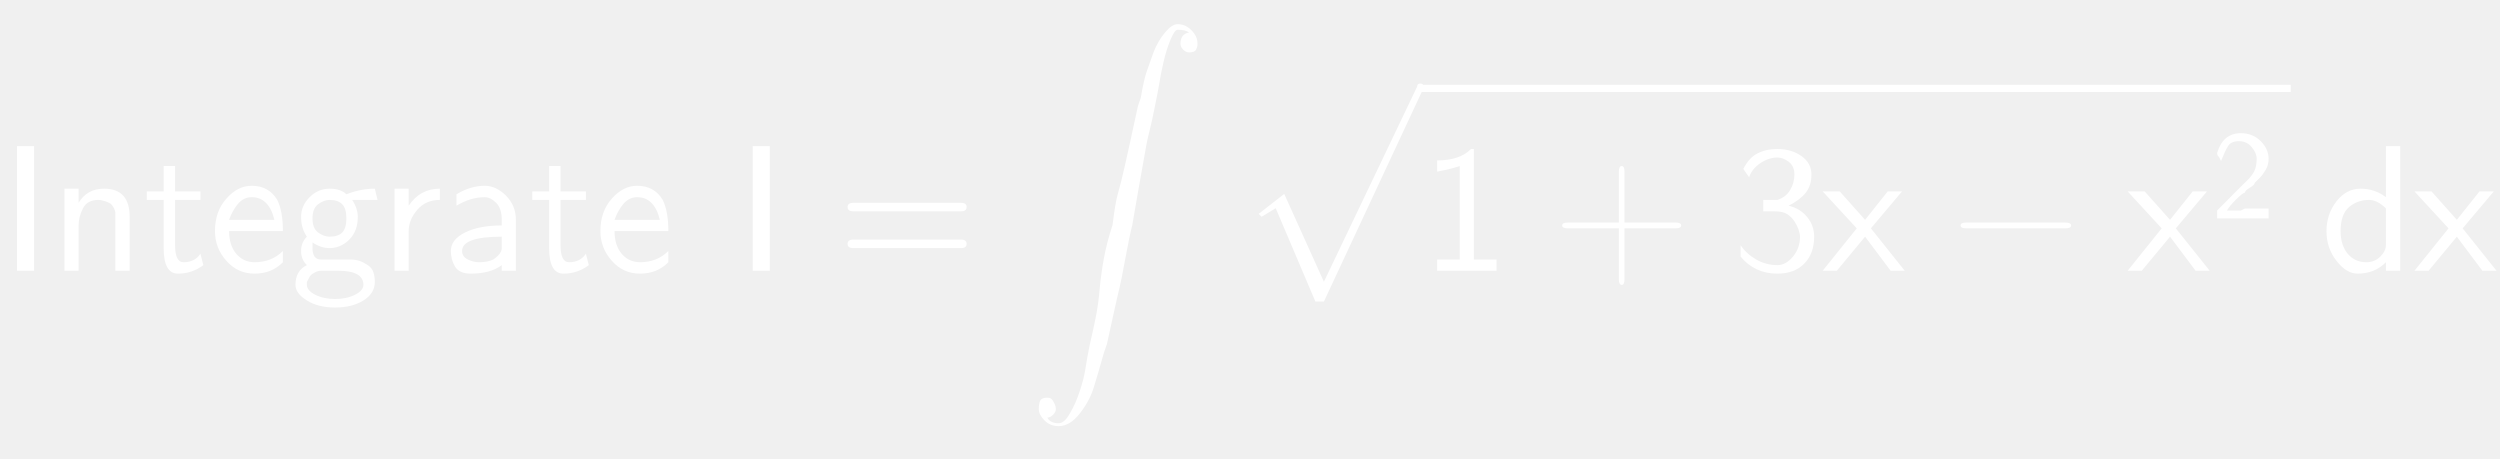
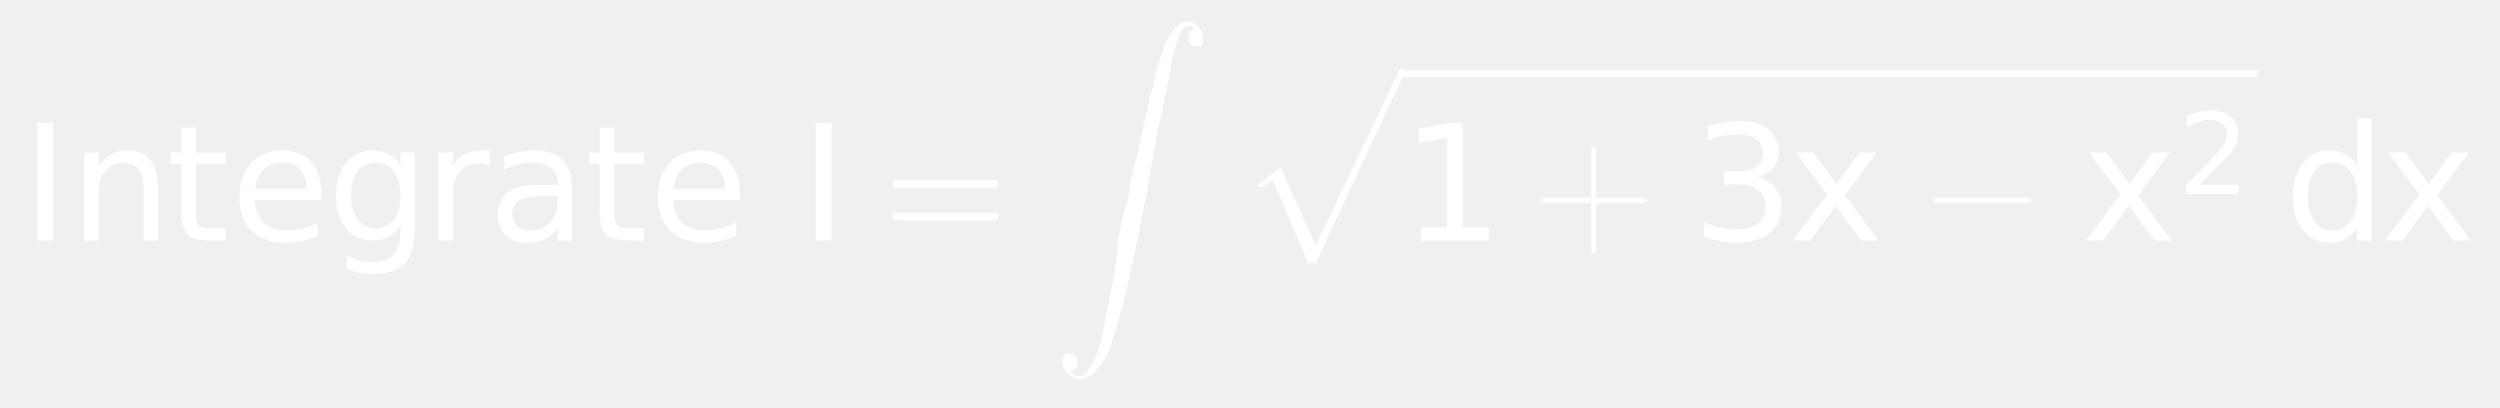
- <svg xmlns="http://www.w3.org/2000/svg" style="fill-opacity:1; color-rendering:auto; color-interpolation:auto; stroke:black; text-rendering:auto; stroke-linecap:square; stroke-miterlimit:10; stroke-opacity:1; shape-rendering:auto; fill:black; stroke-dasharray:none; font-weight:normal; stroke-width:1; font-family:'Dialog'; font-style:normal; stroke-linejoin:miter; font-size:12; stroke-dashoffset:0; image-rendering:auto;" width="207" height="38">
+ <svg xmlns="http://www.w3.org/2000/svg" style="fill-opacity:1; color-rendering:auto; color-interpolation:auto; stroke:black; text-rendering:auto; stroke-linecap:square; stroke-miterlimit:10; stroke-opacity:1; shape-rendering:auto; fill:black; stroke-dasharray:none; font-weight:normal; stroke-width:1; font-family:'Dialog'; font-style:normal; stroke-linejoin:miter; font-size:12; stroke-dashoffset:0; image-rendering:auto;" width="233" height="38">
  <defs id="genericDefs" />
  <g>
-     <g transform="scale(15,15) translate(0,1.4945)" style="font-size:1; fill:white; text-rendering:geometricPrecision; color-rendering:optimizeQuality; image-rendering:optimizeQuality; font-family:'jlm_cmss10'; color-interpolation:linearRGB; stroke:white;">
-       <path style="stroke:none;" d="M0.188 -0.688 L0.188 0 L0.094 0 L0.094 -0.688 L0.188 -0.688 Z" />
+     <g transform="scale(15,15) translate(0.1333,1.4945) scale(0.1,0.1)" style="fill:white; text-rendering:geometricPrecision; color-rendering:optimizeQuality; image-rendering:optimizeQuality; color-interpolation:linearRGB; stroke:white;">
+       <path style="stroke:none;" d="M0.984 -7.297 L1.969 -7.297 L1.969 0 L0.984 0 L0.984 -7.297 ZM8.484 -3.297 L8.484 0 L7.594 0 L7.594 -3.266 Q7.594 -4.047 7.289 -4.43 Q6.984 -4.812 6.375 -4.812 Q5.656 -4.812 5.234 -4.352 Q4.812 -3.891 4.812 -3.094 L4.812 0 L3.906 0 L3.906 -5.469 L4.812 -5.469 L4.812 -4.625 Q5.141 -5.109 5.578 -5.352 Q6.016 -5.594 6.578 -5.594 Q7.516 -5.594 8 -5.016 Q8.484 -4.438 8.484 -3.297 ZM10.828 -7.016 L10.828 -5.469 L12.688 -5.469 L12.688 -4.766 L10.828 -4.766 L10.828 -1.797 Q10.828 -1.141 11.016 -0.945 Q11.203 -0.75 11.766 -0.75 L12.688 -0.75 L12.688 0 L11.766 0 Q10.719 0 10.32 -0.391 Q9.922 -0.781 9.922 -1.797 L9.922 -4.766 L9.266 -4.766 L9.266 -5.469 L9.922 -5.469 L9.922 -7.016 L10.828 -7.016 ZM18.625 -2.953 L18.625 -2.516 L14.484 -2.516 Q14.547 -1.594 15.047 -1.109 Q15.547 -0.625 16.438 -0.625 Q16.953 -0.625 17.445 -0.75 Q17.938 -0.875 18.406 -1.125 L18.406 -0.281 Q17.922 -0.078 17.414 0.031 Q16.906 0.141 16.391 0.141 Q15.078 0.141 14.312 -0.617 Q13.547 -1.375 13.547 -2.688 Q13.547 -4.031 14.273 -4.812 Q15 -5.594 16.234 -5.594 Q17.344 -5.594 17.984 -4.891 Q18.625 -4.188 18.625 -2.953 ZM17.719 -3.219 Q17.719 -3.953 17.312 -4.398 Q16.906 -4.844 16.25 -4.844 Q15.484 -4.844 15.039 -4.414 Q14.594 -3.984 14.516 -3.219 L17.719 -3.219 ZM23.547 -2.797 Q23.547 -3.781 23.141 -4.312 Q22.734 -4.844 22.016 -4.844 Q21.281 -4.844 20.883 -4.312 Q20.484 -3.781 20.484 -2.797 Q20.484 -1.828 20.883 -1.289 Q21.281 -0.75 22.016 -0.75 Q22.734 -0.75 23.141 -1.289 Q23.547 -1.828 23.547 -2.797 ZM24.438 -0.672 Q24.438 0.719 23.82 1.398 Q23.203 2.078 21.922 2.078 Q21.453 2.078 21.031 2.008 Q20.609 1.938 20.219 1.797 L20.219 0.922 Q20.609 1.141 20.992 1.242 Q21.375 1.344 21.781 1.344 Q22.656 1.344 23.102 0.883 Q23.547 0.422 23.547 -0.516 L23.547 -0.969 Q23.266 -0.484 22.828 -0.242 Q22.391 0 21.781 0 Q20.781 0 20.164 -0.766 Q19.547 -1.531 19.547 -2.797 Q19.547 -4.062 20.164 -4.828 Q20.781 -5.594 21.781 -5.594 Q22.391 -5.594 22.828 -5.359 Q23.266 -5.125 23.547 -4.641 L23.547 -5.469 L24.438 -5.469 L24.438 -0.672 ZM29.109 -4.625 Q28.953 -4.719 28.781 -4.758 Q28.609 -4.797 28.391 -4.797 Q27.625 -4.797 27.219 -4.305 Q26.812 -3.812 26.812 -2.875 L26.812 0 L25.906 0 L25.906 -5.469 L26.812 -5.469 L26.812 -4.625 Q27.094 -5.125 27.547 -5.359 Q28 -5.594 28.656 -5.594 Q28.75 -5.594 28.859 -5.586 Q28.969 -5.578 29.109 -5.547 L29.109 -4.625 ZM32.422 -2.75 Q31.344 -2.75 30.922 -2.5 Q30.5 -2.25 30.5 -1.656 Q30.5 -1.172 30.812 -0.891 Q31.125 -0.609 31.672 -0.609 Q32.422 -0.609 32.875 -1.141 Q33.328 -1.672 33.328 -2.547 L33.328 -2.75 L32.422 -2.75 ZM34.219 -3.125 L34.219 0 L33.328 0 L33.328 -0.828 Q33.016 -0.328 32.555 -0.094 Q32.094 0.141 31.438 0.141 Q30.594 0.141 30.094 -0.328 Q29.594 -0.797 29.594 -1.594 Q29.594 -2.516 30.219 -2.984 Q30.844 -3.453 32.062 -3.453 L33.328 -3.453 L33.328 -3.547 Q33.328 -4.156 32.914 -4.5 Q32.5 -4.844 31.766 -4.844 Q31.297 -4.844 30.852 -4.727 Q30.406 -4.609 30 -4.391 L30 -5.219 Q30.5 -5.406 30.961 -5.5 Q31.422 -5.594 31.859 -5.594 Q33.047 -5.594 33.633 -4.984 Q34.219 -4.375 34.219 -3.125 ZM36.828 -7.016 L36.828 -5.469 L38.688 -5.469 L38.688 -4.766 L36.828 -4.766 L36.828 -1.797 Q36.828 -1.141 37.016 -0.945 Q37.203 -0.75 37.766 -0.75 L38.688 -0.75 L38.688 0 L37.766 0 Q36.719 0 36.32 -0.391 Q35.922 -0.781 35.922 -1.797 L35.922 -4.766 L35.266 -4.766 L35.266 -5.469 L35.922 -5.469 L35.922 -7.016 L36.828 -7.016 ZM44.625 -2.953 L44.625 -2.516 L40.484 -2.516 Q40.547 -1.594 41.047 -1.109 Q41.547 -0.625 42.438 -0.625 Q42.953 -0.625 43.445 -0.75 Q43.938 -0.875 44.406 -1.125 L44.406 -0.281 Q43.922 -0.078 43.414 0.031 Q42.906 0.141 42.391 0.141 Q41.078 0.141 40.312 -0.617 Q39.547 -1.375 39.547 -2.688 Q39.547 -4.031 40.273 -4.812 Q41 -5.594 42.234 -5.594 Q43.344 -5.594 43.984 -4.891 Q44.625 -4.188 44.625 -2.953 ZM43.719 -3.219 Q43.719 -3.953 43.312 -4.398 Q42.906 -4.844 42.25 -4.844 Q41.484 -4.844 41.039 -4.414 Q40.594 -3.984 40.516 -3.219 L43.719 -3.219 Z" />
+       <path d="M0.984 -7.297 L1.969 -7.297 L1.969 0 L0.984 0 L0.984 -7.297 Z" style="stroke:none;" transform="scale(10,10) translate(4.8358,0) scale(0.1,0.1)" />
+       <path d="M0.688 -0.328 L0.094 -0.328 Q0.062 -0.328 0.062 -0.352 Q0.062 -0.375 0.094 -0.375 L0.688 -0.375 Q0.719 -0.375 0.719 -0.352 Q0.719 -0.328 0.688 -0.328 ZM0.688 -0.125 L0.094 -0.125 Q0.062 -0.125 0.062 -0.148 Q0.062 -0.172 0.094 -0.172 L0.688 -0.172 Q0.719 -0.172 0.719 -0.148 Q0.719 -0.125 0.688 -0.125 Z" style="stroke:none;" transform="scale(10,10) translate(5.3505,0)" />
    </g>
-     <g transform="matrix(15,0,0,15,0,0) translate(0.2778,1.4945)" style="font-size:1; fill:white; text-rendering:geometricPrecision; color-rendering:optimizeQuality; image-rendering:optimizeQuality; font-family:'jlm_cmss10'; color-interpolation:linearRGB; stroke:white;">
-       <path style="stroke:none;" d="M0.438 -0.297 L0.438 0 L0.359 0 L0.359 -0.297 Q0.359 -0.312 0.359 -0.32 Q0.359 -0.328 0.352 -0.344 Q0.344 -0.359 0.336 -0.367 Q0.328 -0.375 0.305 -0.383 Q0.281 -0.391 0.266 -0.391 Q0.203 -0.391 0.18 -0.344 Q0.156 -0.297 0.156 -0.25 L0.156 0 L0.078 0 L0.078 -0.453 L0.156 -0.453 L0.156 -0.375 Q0.203 -0.453 0.297 -0.453 Q0.438 -0.453 0.438 -0.297 Z" />
-     </g>
-     <g transform="matrix(15,0,0,15,0,0) translate(0.7944,1.4945)" style="font-size:1; fill:white; text-rendering:geometricPrecision; color-rendering:optimizeQuality; image-rendering:optimizeQuality; font-family:'jlm_cmss10'; color-interpolation:linearRGB; stroke:white;">
-       <path style="stroke:none;" d="M0.172 -0.391 L0.172 -0.141 Q0.172 -0.047 0.219 -0.047 Q0.281 -0.047 0.312 -0.094 L0.328 -0.031 Q0.266 0.016 0.188 0.016 Q0.109 0.016 0.109 -0.125 L0.109 -0.391 L0.016 -0.391 L0.016 -0.438 L0.109 -0.438 L0.109 -0.578 L0.172 -0.578 L0.172 -0.438 L0.312 -0.438 L0.312 -0.391 L0.172 -0.391 Z" />
-     </g>
-     <g transform="matrix(15,0,0,15,0,0) translate(1.1556,1.4945)" style="font-size:1; fill:white; text-rendering:geometricPrecision; color-rendering:optimizeQuality; image-rendering:optimizeQuality; font-family:'jlm_cmss10'; color-interpolation:linearRGB; stroke:white;">
-       <path style="stroke:none;" d="M0.406 -0.219 L0.109 -0.219 Q0.109 -0.141 0.148 -0.094 Q0.188 -0.047 0.25 -0.047 Q0.344 -0.047 0.406 -0.109 L0.406 -0.047 Q0.344 0.016 0.25 0.016 Q0.156 0.016 0.094 -0.055 Q0.031 -0.125 0.031 -0.219 Q0.031 -0.328 0.094 -0.398 Q0.156 -0.469 0.234 -0.469 Q0.328 -0.469 0.375 -0.391 Q0.406 -0.328 0.406 -0.219 ZM0.109 -0.281 L0.359 -0.281 Q0.344 -0.344 0.312 -0.375 Q0.281 -0.406 0.234 -0.406 Q0.188 -0.406 0.156 -0.367 Q0.125 -0.328 0.109 -0.281 Z" />
-     </g>
-     <g transform="matrix(15,0,0,15,0,0) translate(1.6,1.4945)" style="font-size:1; fill:white; text-rendering:geometricPrecision; color-rendering:optimizeQuality; image-rendering:optimizeQuality; font-family:'jlm_cmss10'; color-interpolation:linearRGB; stroke:white;">
-       <path style="stroke:none;" d="M0.359 -0.391 L0.344 -0.391 Q0.375 -0.344 0.375 -0.297 Q0.375 -0.219 0.328 -0.172 Q0.281 -0.125 0.219 -0.125 Q0.172 -0.125 0.125 -0.156 Q0.125 -0.141 0.125 -0.125 Q0.125 -0.062 0.172 -0.062 L0.266 -0.062 Q0.281 -0.062 0.297 -0.062 Q0.312 -0.062 0.336 -0.062 Q0.359 -0.062 0.383 -0.055 Q0.406 -0.047 0.43 -0.031 Q0.453 -0.016 0.461 0.008 Q0.469 0.031 0.469 0.062 Q0.469 0.125 0.406 0.164 Q0.344 0.203 0.25 0.203 Q0.156 0.203 0.094 0.164 Q0.031 0.125 0.031 0.078 Q0.031 0 0.094 -0.031 Q0.062 -0.062 0.062 -0.109 Q0.062 -0.156 0.094 -0.188 Q0.062 -0.234 0.062 -0.297 Q0.062 -0.359 0.109 -0.406 Q0.156 -0.453 0.219 -0.453 Q0.281 -0.453 0.312 -0.422 Q0.391 -0.453 0.469 -0.453 L0.484 -0.391 L0.469 -0.391 Q0.469 -0.391 0.453 -0.391 Q0.438 -0.391 0.422 -0.391 Q0.406 -0.391 0.383 -0.391 Q0.359 -0.391 0.359 -0.391 ZM0.219 -0.188 Q0.266 -0.188 0.289 -0.211 Q0.312 -0.234 0.312 -0.289 Q0.312 -0.344 0.289 -0.367 Q0.266 -0.391 0.219 -0.391 Q0.188 -0.391 0.156 -0.367 Q0.125 -0.344 0.125 -0.289 Q0.125 -0.234 0.156 -0.211 Q0.188 -0.188 0.219 -0.188 ZM0.266 0 L0.172 0 Q0.156 0 0.141 0.008 Q0.125 0.016 0.117 0.023 Q0.109 0.031 0.102 0.047 Q0.094 0.062 0.094 0.062 Q0.094 0.062 0.094 0.078 Q0.094 0.109 0.141 0.133 Q0.188 0.156 0.25 0.156 Q0.312 0.156 0.359 0.133 Q0.406 0.109 0.406 0.078 Q0.406 0 0.266 0 Z" />
-     </g>
-     <g transform="matrix(15,0,0,15,0,0) translate(2.1,1.4945)" style="font-size:1; fill:white; text-rendering:geometricPrecision; color-rendering:optimizeQuality; image-rendering:optimizeQuality; font-family:'jlm_cmss10'; color-interpolation:linearRGB; stroke:white;">
-       <path style="stroke:none;" d="M0.156 -0.219 L0.156 0 L0.078 0 L0.078 -0.453 L0.156 -0.453 L0.156 -0.359 Q0.219 -0.453 0.328 -0.453 L0.328 -0.391 Q0.25 -0.391 0.203 -0.336 Q0.156 -0.281 0.156 -0.219 Z" />
-     </g>
-     <g transform="matrix(15,0,0,15,0,0) translate(2.4417,1.4945)" style="font-size:1; fill:white; text-rendering:geometricPrecision; color-rendering:optimizeQuality; image-rendering:optimizeQuality; font-family:'jlm_cmss10'; color-interpolation:linearRGB; stroke:white;">
-       <path style="stroke:none;" d="M0.406 -0.281 L0.406 0 L0.328 0 L0.328 -0.031 Q0.266 0.016 0.156 0.016 Q0.094 0.016 0.07 -0.023 Q0.047 -0.062 0.047 -0.109 Q0.047 -0.172 0.125 -0.211 Q0.203 -0.25 0.328 -0.25 L0.328 -0.281 Q0.328 -0.344 0.297 -0.375 Q0.266 -0.406 0.234 -0.406 Q0.156 -0.406 0.078 -0.359 L0.078 -0.422 Q0.156 -0.469 0.234 -0.469 Q0.297 -0.469 0.352 -0.414 Q0.406 -0.359 0.406 -0.281 ZM0.328 -0.125 L0.328 -0.188 Q0.109 -0.188 0.109 -0.109 Q0.109 -0.078 0.141 -0.062 Q0.172 -0.047 0.203 -0.047 Q0.25 -0.047 0.281 -0.062 Q0.328 -0.094 0.328 -0.125 Z" />
-     </g>
-     <g transform="matrix(15,0,0,15,0,0) translate(2.9222,1.4945)" style="font-size:1; fill:white; text-rendering:geometricPrecision; color-rendering:optimizeQuality; image-rendering:optimizeQuality; font-family:'jlm_cmss10'; color-interpolation:linearRGB; stroke:white;">
-       <path style="stroke:none;" d="M0.172 -0.391 L0.172 -0.141 Q0.172 -0.047 0.219 -0.047 Q0.281 -0.047 0.312 -0.094 L0.328 -0.031 Q0.266 0.016 0.188 0.016 Q0.109 0.016 0.109 -0.125 L0.109 -0.391 L0.016 -0.391 L0.016 -0.438 L0.109 -0.438 L0.109 -0.578 L0.172 -0.578 L0.172 -0.438 L0.312 -0.438 L0.312 -0.391 L0.172 -0.391 Z" />
-     </g>
-     <g transform="matrix(15,0,0,15,0,0) translate(3.2833,1.4945)" style="font-size:1; fill:white; text-rendering:geometricPrecision; color-rendering:optimizeQuality; image-rendering:optimizeQuality; font-family:'jlm_cmss10'; color-interpolation:linearRGB; stroke:white;">
-       <path style="stroke:none;" d="M0.406 -0.219 L0.109 -0.219 Q0.109 -0.141 0.148 -0.094 Q0.188 -0.047 0.25 -0.047 Q0.344 -0.047 0.406 -0.109 L0.406 -0.047 Q0.344 0.016 0.25 0.016 Q0.156 0.016 0.094 -0.055 Q0.031 -0.125 0.031 -0.219 Q0.031 -0.328 0.094 -0.398 Q0.156 -0.469 0.234 -0.469 Q0.328 -0.469 0.375 -0.391 Q0.406 -0.328 0.406 -0.219 ZM0.109 -0.281 L0.359 -0.281 Q0.344 -0.344 0.312 -0.375 Q0.281 -0.406 0.234 -0.406 Q0.188 -0.406 0.156 -0.367 Q0.125 -0.328 0.109 -0.281 Z" />
-     </g>
-     <g transform="matrix(15,0,0,15,0,0) translate(4.0611,1.4945)" style="font-size:1; fill:white; text-rendering:geometricPrecision; color-rendering:optimizeQuality; image-rendering:optimizeQuality; font-family:'jlm_cmss10'; color-interpolation:linearRGB; stroke:white;">
-       <path style="stroke:none;" d="M0.188 -0.688 L0.188 0 L0.094 0 L0.094 -0.688 L0.188 -0.688 Z" />
-     </g>
-     <g transform="matrix(15,0,0,15,0,0) translate(4.6167,1.4945)" style="font-size:1; fill:white; text-rendering:geometricPrecision; color-rendering:optimizeQuality; image-rendering:optimizeQuality; font-family:'jlm_cmss10'; color-interpolation:linearRGB; stroke:white;">
-       <path style="stroke:none;" d="M0.688 -0.328 L0.094 -0.328 Q0.062 -0.328 0.062 -0.352 Q0.062 -0.375 0.094 -0.375 L0.688 -0.375 Q0.719 -0.375 0.719 -0.352 Q0.719 -0.328 0.688 -0.328 ZM0.688 -0.125 L0.094 -0.125 Q0.062 -0.125 0.062 -0.148 Q0.062 -0.172 0.094 -0.172 L0.688 -0.172 Q0.719 -0.172 0.719 -0.148 Q0.719 -0.125 0.688 -0.125 Z" />
-     </g>
-     <g transform="matrix(15,0,0,15,0,0) translate(5.6722,0.1333)" style="font-size:1; fill:white; text-rendering:geometricPrecision; color-rendering:optimizeQuality; image-rendering:optimizeQuality; font-family:'jlm_cmex10'; color-interpolation:linearRGB; stroke:white;">
+     <g transform="matrix(15,0,0,15,0,0) translate(6.5394,0.1333)" style="font-size:1; fill:white; text-rendering:geometricPrecision; color-rendering:optimizeQuality; image-rendering:optimizeQuality; font-family:'jlm_cmex10'; color-interpolation:linearRGB; stroke:white;">
      <path style="stroke:none;" d="M0.109 2.172 Q0.125 2.203 0.172 2.203 Q0.203 2.203 0.234 2.148 Q0.266 2.094 0.289 2.023 Q0.312 1.953 0.32 1.898 Q0.328 1.844 0.344 1.766 Q0.359 1.703 0.375 1.625 Q0.391 1.547 0.398 1.461 Q0.406 1.375 0.422 1.289 Q0.438 1.203 0.469 1.109 Q0.484 0.984 0.5 0.93 Q0.516 0.875 0.539 0.773 Q0.562 0.672 0.57 0.633 Q0.578 0.594 0.609 0.453 L0.625 0.406 Q0.641 0.312 0.656 0.266 Q0.672 0.219 0.695 0.156 Q0.719 0.094 0.758 0.047 Q0.797 0 0.828 0 Q0.859 0 0.883 0.016 Q0.906 0.031 0.922 0.055 Q0.938 0.078 0.938 0.109 Q0.938 0.125 0.93 0.141 Q0.922 0.156 0.891 0.156 Q0.875 0.156 0.859 0.141 Q0.844 0.125 0.844 0.109 Q0.844 0.078 0.859 0.062 Q0.875 0.047 0.891 0.047 Q0.875 0.031 0.828 0.031 Q0.812 0.031 0.789 0.086 Q0.766 0.141 0.75 0.211 Q0.734 0.281 0.727 0.328 Q0.719 0.375 0.703 0.453 Q0.688 0.531 0.672 0.594 Q0.656 0.656 0.641 0.75 Q0.625 0.844 0.609 0.93 Q0.594 1.016 0.578 1.109 Q0.562 1.172 0.539 1.297 Q0.516 1.422 0.508 1.453 Q0.5 1.484 0.469 1.625 Q0.438 1.766 0.438 1.766 L0.422 1.812 Q0.391 1.922 0.367 2 Q0.344 2.078 0.289 2.148 Q0.234 2.219 0.172 2.219 Q0.125 2.219 0.094 2.188 Q0.062 2.156 0.062 2.125 Q0.062 2.094 0.07 2.078 Q0.078 2.062 0.109 2.062 Q0.125 2.062 0.133 2.07 Q0.141 2.078 0.148 2.094 Q0.156 2.109 0.156 2.125 Q0.156 2.141 0.141 2.156 Q0.125 2.172 0.109 2.172 Z" />
    </g>
-     <g transform="matrix(15,0,0,15,0,0) translate(6.8389,0.5084)" style="font-size:1; fill:white; text-rendering:geometricPrecision; color-rendering:optimizeQuality; image-rendering:optimizeQuality; font-family:'jlm_cmex10'; color-interpolation:linearRGB; stroke:white;">
+     <g transform="matrix(15,0,0,15,0,0) translate(7.706,0.4781)" style="font-size:1; fill:white; text-rendering:geometricPrecision; color-rendering:optimizeQuality; image-rendering:optimizeQuality; font-family:'jlm_cmex10'; color-interpolation:linearRGB; stroke:white;">
      <path style="stroke:none;" d="M0.422 1.156 L0.203 0.641 L0.125 0.688 L0.109 0.672 L0.25 0.562 L0.469 1.047 L0.984 -0.031 Q0.984 -0.047 1 -0.047 Q1.016 -0.047 1.016 -0.039 Q1.016 -0.031 1.016 -0.016 Q1.016 -0.016 1.016 -0.016 L0.469 1.156 Q0.453 1.156 0.453 1.156 L0.422 1.156 Z" />
    </g>
    <g transform="matrix(15,0,0,15,0,0)" style="font-size:1; fill:white; text-rendering:geometricPrecision; color-rendering:optimizeQuality; image-rendering:optimizeQuality; font-family:'jlm_cmex10'; color-interpolation:linearRGB; stroke:white;">
-       <rect x="7.839" width="4.806" height="0.04" y="0.468" style="stroke:none;" />
-       <path d="M0.297 -0.672 L0.297 -0.062 L0.422 -0.062 L0.422 0 L0.094 0 L0.094 -0.062 L0.219 -0.062 L0.219 -0.578 Q0.172 -0.562 0.094 -0.547 L0.094 -0.609 Q0.219 -0.609 0.281 -0.672 L0.297 -0.672 Z" style="stroke:none;" transform="translate(7.8389,1.4945)" />
+       <rect x="8.706" width="5.319" height="0.04" y="0.438" style="stroke:none;" />
+       <path d="M1.234 -0.828 L2.859 -0.828 L2.859 -6.391 L1.094 -6.047 L1.094 -6.938 L2.844 -7.297 L3.828 -7.297 L3.828 -0.828 L5.438 -0.828 L5.438 0 L1.234 0 L1.234 -0.828 Z" style="stroke:none;" transform="translate(8.7061,1.4945) scale(0.1,0.1)" />
+       <path d="M0.406 -0.234 L0.406 0.047 Q0.406 0.078 0.391 0.078 Q0.375 0.078 0.375 0.047 L0.375 -0.234 L0.094 -0.234 Q0.062 -0.234 0.062 -0.25 Q0.062 -0.266 0.094 -0.266 L0.375 -0.266 L0.375 -0.547 Q0.375 -0.578 0.391 -0.578 Q0.406 -0.578 0.406 -0.547 L0.406 -0.266 L0.688 -0.266 Q0.719 -0.266 0.719 -0.25 Q0.719 -0.234 0.688 -0.234 L0.406 -0.234 Z" style="stroke:none;" transform="translate(9.512,1.4945)" />
    </g>
-     <g transform="matrix(15,0,0,15,0,0) translate(8.5611,1.4945)" style="font-size:1; fill:white; text-rendering:geometricPrecision; color-rendering:optimizeQuality; image-rendering:optimizeQuality; font-family:'jlm_cmss10'; color-interpolation:linearRGB; stroke:white;">
-       <path style="stroke:none;" d="M0.406 -0.234 L0.406 0.047 Q0.406 0.078 0.391 0.078 Q0.375 0.078 0.375 0.047 L0.375 -0.234 L0.094 -0.234 Q0.062 -0.234 0.062 -0.25 Q0.062 -0.266 0.094 -0.266 L0.375 -0.266 L0.375 -0.547 Q0.375 -0.578 0.391 -0.578 Q0.406 -0.578 0.406 -0.547 L0.406 -0.266 L0.688 -0.266 Q0.719 -0.266 0.719 -0.25 Q0.719 -0.234 0.688 -0.234 L0.406 -0.234 Z" />
+     <g transform="matrix(15,0,0,15,0,0) translate(10.512,1.4945) scale(0.1,0.1)" style="font-size:1; fill:white; text-rendering:geometricPrecision; color-rendering:optimizeQuality; image-rendering:optimizeQuality; font-family:'jlm_cmss10'; color-interpolation:linearRGB; stroke:white;">
+       <path style="stroke:none;" d="M4.062 -3.938 Q4.766 -3.781 5.164 -3.305 Q5.562 -2.828 5.562 -2.125 Q5.562 -1.047 4.82 -0.453 Q4.078 0.141 2.703 0.141 Q2.25 0.141 1.766 0.047 Q1.281 -0.047 0.766 -0.219 L0.766 -1.172 Q1.172 -0.938 1.664 -0.812 Q2.156 -0.688 2.688 -0.688 Q3.609 -0.688 4.094 -1.055 Q4.578 -1.422 4.578 -2.125 Q4.578 -2.766 4.125 -3.125 Q3.672 -3.484 2.875 -3.484 L2.016 -3.484 L2.016 -4.297 L2.906 -4.297 Q3.641 -4.297 4.023 -4.594 Q4.406 -4.891 4.406 -5.438 Q4.406 -5.984 4.008 -6.289 Q3.609 -6.594 2.875 -6.594 Q2.469 -6.594 2 -6.508 Q1.531 -6.422 0.984 -6.234 L0.984 -7.109 Q1.547 -7.266 2.039 -7.344 Q2.531 -7.422 2.953 -7.422 Q4.078 -7.422 4.734 -6.914 Q5.391 -6.406 5.391 -5.531 Q5.391 -4.922 5.047 -4.508 Q4.703 -4.094 4.062 -3.938 ZM11.484 -5.469 L9.516 -2.812 L11.594 0 L10.531 0 L8.938 -2.156 L7.344 0 L6.281 0 L8.406 -2.859 L6.469 -5.469 L7.531 -5.469 L8.984 -3.516 L10.422 -5.469 L11.484 -5.469 Z" />
+       <path d="M0.656 -0.234 L0.109 -0.234 Q0.078 -0.234 0.078 -0.25 Q0.078 -0.266 0.109 -0.266 L0.656 -0.266 Q0.688 -0.266 0.688 -0.25 Q0.688 -0.234 0.656 -0.234 Z" style="stroke:none;" transform="scale(10,10) translate(1.4216,0)" />
    </g>
-     <g transform="matrix(15,0,0,15,0,0) translate(9.5611,1.4945)" style="font-size:1; fill:white; text-rendering:geometricPrecision; color-rendering:optimizeQuality; image-rendering:optimizeQuality; font-family:'jlm_cmss10'; color-interpolation:linearRGB; stroke:white;">
-       <path style="stroke:none;" d="M0.094 -0.516 L0.062 -0.562 Q0.094 -0.625 0.141 -0.648 Q0.188 -0.672 0.25 -0.672 Q0.328 -0.672 0.383 -0.633 Q0.438 -0.594 0.438 -0.531 Q0.438 -0.469 0.406 -0.43 Q0.375 -0.391 0.312 -0.359 Q0.375 -0.344 0.414 -0.297 Q0.453 -0.25 0.453 -0.188 Q0.453 -0.094 0.398 -0.039 Q0.344 0.016 0.25 0.016 Q0.125 0.016 0.047 -0.078 L0.047 -0.141 Q0.078 -0.094 0.133 -0.062 Q0.188 -0.031 0.25 -0.031 Q0.297 -0.031 0.336 -0.078 Q0.375 -0.125 0.375 -0.188 Q0.375 -0.203 0.367 -0.227 Q0.359 -0.25 0.344 -0.273 Q0.328 -0.297 0.305 -0.312 Q0.281 -0.328 0.234 -0.328 L0.172 -0.328 L0.172 -0.391 Q0.234 -0.391 0.25 -0.391 Q0.297 -0.406 0.32 -0.445 Q0.344 -0.484 0.344 -0.531 Q0.344 -0.578 0.312 -0.602 Q0.281 -0.625 0.25 -0.625 Q0.203 -0.625 0.156 -0.594 Q0.109 -0.562 0.094 -0.516 Z" />
-     </g>
-     <g transform="matrix(15,0,0,15,0,0) translate(10.0612,1.4945)" style="font-size:1; fill:white; text-rendering:geometricPrecision; color-rendering:optimizeQuality; image-rendering:optimizeQuality; font-family:'jlm_cmss10'; color-interpolation:linearRGB; stroke:white;">
-       <path style="stroke:none;" d="M0.266 -0.234 L0.453 0 L0.375 0 L0.234 -0.188 L0.078 0 L0 0 L0.188 -0.234 L0 -0.438 L0.094 -0.438 L0.234 -0.281 L0.359 -0.438 L0.438 -0.438 L0.266 -0.234 Z" />
-     </g>
-     <g transform="matrix(15,0,0,15,0,0) translate(10.7445,1.4945)" style="font-size:1; fill:white; text-rendering:geometricPrecision; color-rendering:optimizeQuality; image-rendering:optimizeQuality; font-family:'jlm_cmsy10'; color-interpolation:linearRGB; stroke:white;">
-       <path style="stroke:none;" d="M0.656 -0.234 L0.109 -0.234 Q0.078 -0.234 0.078 -0.25 Q0.078 -0.266 0.109 -0.266 L0.656 -0.266 Q0.688 -0.266 0.688 -0.25 Q0.688 -0.234 0.656 -0.234 Z" />
-     </g>
-     <g transform="matrix(15,0,0,15,0,0) translate(11.7445,1.4945)" style="font-size:1; fill:white; text-rendering:geometricPrecision; color-rendering:optimizeQuality; image-rendering:optimizeQuality; font-family:'jlm_cmss10'; color-interpolation:linearRGB; stroke:white;">
-       <path style="stroke:none;" d="M0.266 -0.234 L0.453 0 L0.375 0 L0.234 -0.188 L0.078 0 L0 0 L0.188 -0.234 L0 -0.438 L0.094 -0.438 L0.234 -0.281 L0.359 -0.438 L0.438 -0.438 L0.266 -0.234 Z" />
-     </g>
-     <g transform="matrix(15,0,0,15,0,0) translate(12.2056,1.2056) scale(0.7,0.7)" style="font-size:1; fill:white; text-rendering:geometricPrecision; color-rendering:optimizeQuality; image-rendering:optimizeQuality; font-family:'jlm_cmss10'; color-interpolation:linearRGB; stroke:white;">
-       <path style="stroke:none;" d="M0.172 -0.188 L0.25 -0.266 Q0.281 -0.297 0.297 -0.312 Q0.312 -0.328 0.328 -0.352 Q0.344 -0.375 0.352 -0.406 Q0.359 -0.438 0.359 -0.469 Q0.359 -0.516 0.32 -0.562 Q0.281 -0.609 0.219 -0.609 Q0.156 -0.609 0.133 -0.57 Q0.109 -0.531 0.078 -0.453 Q0.062 -0.484 0.062 -0.484 Q0.062 -0.484 0.055 -0.492 Q0.047 -0.5 0.047 -0.516 Q0.094 -0.672 0.234 -0.672 Q0.328 -0.672 0.391 -0.609 Q0.453 -0.547 0.453 -0.469 Q0.453 -0.422 0.43 -0.383 Q0.406 -0.344 0.391 -0.328 Q0.375 -0.312 0.344 -0.281 Q0.344 -0.266 0.305 -0.242 Q0.266 -0.219 0.266 -0.203 Q0.25 -0.203 0.195 -0.148 Q0.141 -0.094 0.125 -0.062 L0.234 -0.062 Q0.234 -0.062 0.25 -0.07 Q0.266 -0.078 0.266 -0.078 L0.453 -0.078 L0.453 0 L0.047 0 L0.047 -0.062 L0.172 -0.188 Z" />
-     </g>
-     <g transform="matrix(15,0,0,15,0,0) translate(12.8112,1.4945)" style="font-size:1; fill:white; text-rendering:geometricPrecision; color-rendering:optimizeQuality; image-rendering:optimizeQuality; font-family:'jlm_cmss10'; color-interpolation:linearRGB; stroke:white;">
-       <path style="stroke:none;" d="M0.438 -0.688 L0.438 0 L0.359 0 L0.359 -0.047 Q0.297 0.016 0.203 0.016 Q0.141 0.016 0.086 -0.055 Q0.031 -0.125 0.031 -0.219 Q0.031 -0.312 0.086 -0.383 Q0.141 -0.453 0.219 -0.453 Q0.297 -0.453 0.359 -0.406 L0.359 -0.688 L0.438 -0.688 ZM0.359 -0.141 L0.359 -0.344 Q0.312 -0.391 0.266 -0.391 Q0.203 -0.391 0.156 -0.352 Q0.109 -0.312 0.109 -0.219 Q0.109 -0.141 0.148 -0.094 Q0.188 -0.047 0.25 -0.047 Q0.297 -0.047 0.328 -0.078 Q0.359 -0.109 0.359 -0.141 Z" />
-     </g>
-     <g transform="matrix(15,0,0,15,0,0) translate(13.3278,1.4945)" style="font-size:1; fill:white; text-rendering:geometricPrecision; color-rendering:optimizeQuality; image-rendering:optimizeQuality; font-family:'jlm_cmss10'; color-interpolation:linearRGB; stroke:white;">
-       <path style="stroke:none;" d="M0.266 -0.234 L0.453 0 L0.375 0 L0.234 -0.188 L0.078 0 L0 0 L0.188 -0.234 L0 -0.438 L0.094 -0.438 L0.234 -0.281 L0.359 -0.438 L0.438 -0.438 L0.266 -0.234 Z" />
+     <g transform="matrix(15,0,0,15,0,0) translate(12.9336,1.4945) scale(0.1,0.1)" style="font-size:1; fill:white; text-rendering:geometricPrecision; color-rendering:optimizeQuality; image-rendering:optimizeQuality; font-family:'jlm_cmsy10'; color-interpolation:linearRGB; stroke:white;">
+       <path style="stroke:none;" d="M5.484 -5.469 L3.516 -2.812 L5.594 0 L4.531 0 L2.938 -2.156 L1.344 0 L0.281 0 L2.406 -2.859 L0.469 -5.469 L1.531 -5.469 L2.984 -3.516 L4.422 -5.469 L5.484 -5.469 Z" />
+       <path d="M1.922 -0.828 L5.359 -0.828 L5.359 0 L0.734 0 L0.734 -0.828 Q1.297 -1.406 2.266 -2.391 Q3.234 -3.375 3.484 -3.656 Q3.953 -4.188 4.141 -4.555 Q4.328 -4.922 4.328 -5.281 Q4.328 -5.859 3.922 -6.227 Q3.516 -6.594 2.859 -6.594 Q2.391 -6.594 1.883 -6.43 Q1.375 -6.266 0.781 -5.938 L0.781 -6.938 Q1.375 -7.172 1.891 -7.297 Q2.406 -7.422 2.844 -7.422 Q3.969 -7.422 4.648 -6.859 Q5.328 -6.297 5.328 -5.344 Q5.328 -4.891 5.156 -4.492 Q4.984 -4.094 4.547 -3.547 Q4.422 -3.406 3.766 -2.727 Q3.109 -2.047 1.922 -0.828 Z" style="stroke:none;" transform="scale(10,10) translate(0.5994,-0.2889) scale(0.07,0.07)" />
+       <path d="M4.547 -4.641 L4.547 -7.594 L5.438 -7.594 L5.438 0 L4.547 0 L4.547 -0.828 Q4.266 -0.328 3.828 -0.094 Q3.391 0.141 2.781 0.141 Q1.797 0.141 1.172 -0.648 Q0.547 -1.438 0.547 -2.734 Q0.547 -4.016 1.172 -4.805 Q1.797 -5.594 2.781 -5.594 Q3.391 -5.594 3.828 -5.359 Q4.266 -5.125 4.547 -4.641 ZM1.484 -2.734 Q1.484 -1.734 1.891 -1.172 Q2.297 -0.609 3.016 -0.609 Q3.719 -0.609 4.133 -1.172 Q4.547 -1.734 4.547 -2.734 Q4.547 -3.719 4.133 -4.281 Q3.719 -4.844 3.016 -4.844 Q2.297 -4.844 1.891 -4.281 Q1.484 -3.719 1.484 -2.734 ZM11.484 -5.469 L9.516 -2.812 L11.594 0 L10.531 0 L8.938 -2.156 L7.344 0 L6.281 0 L8.406 -2.859 L6.469 -5.469 L7.531 -5.469 L8.984 -3.516 L10.422 -5.469 L11.484 -5.469 Z" style="stroke:none;" transform="scale(10,10) translate(0.5994,-0.2889) scale(1,1) translate(0.6587,0.2889) scale(0.1,0.1)" />
    </g>
  </g>
</svg>
